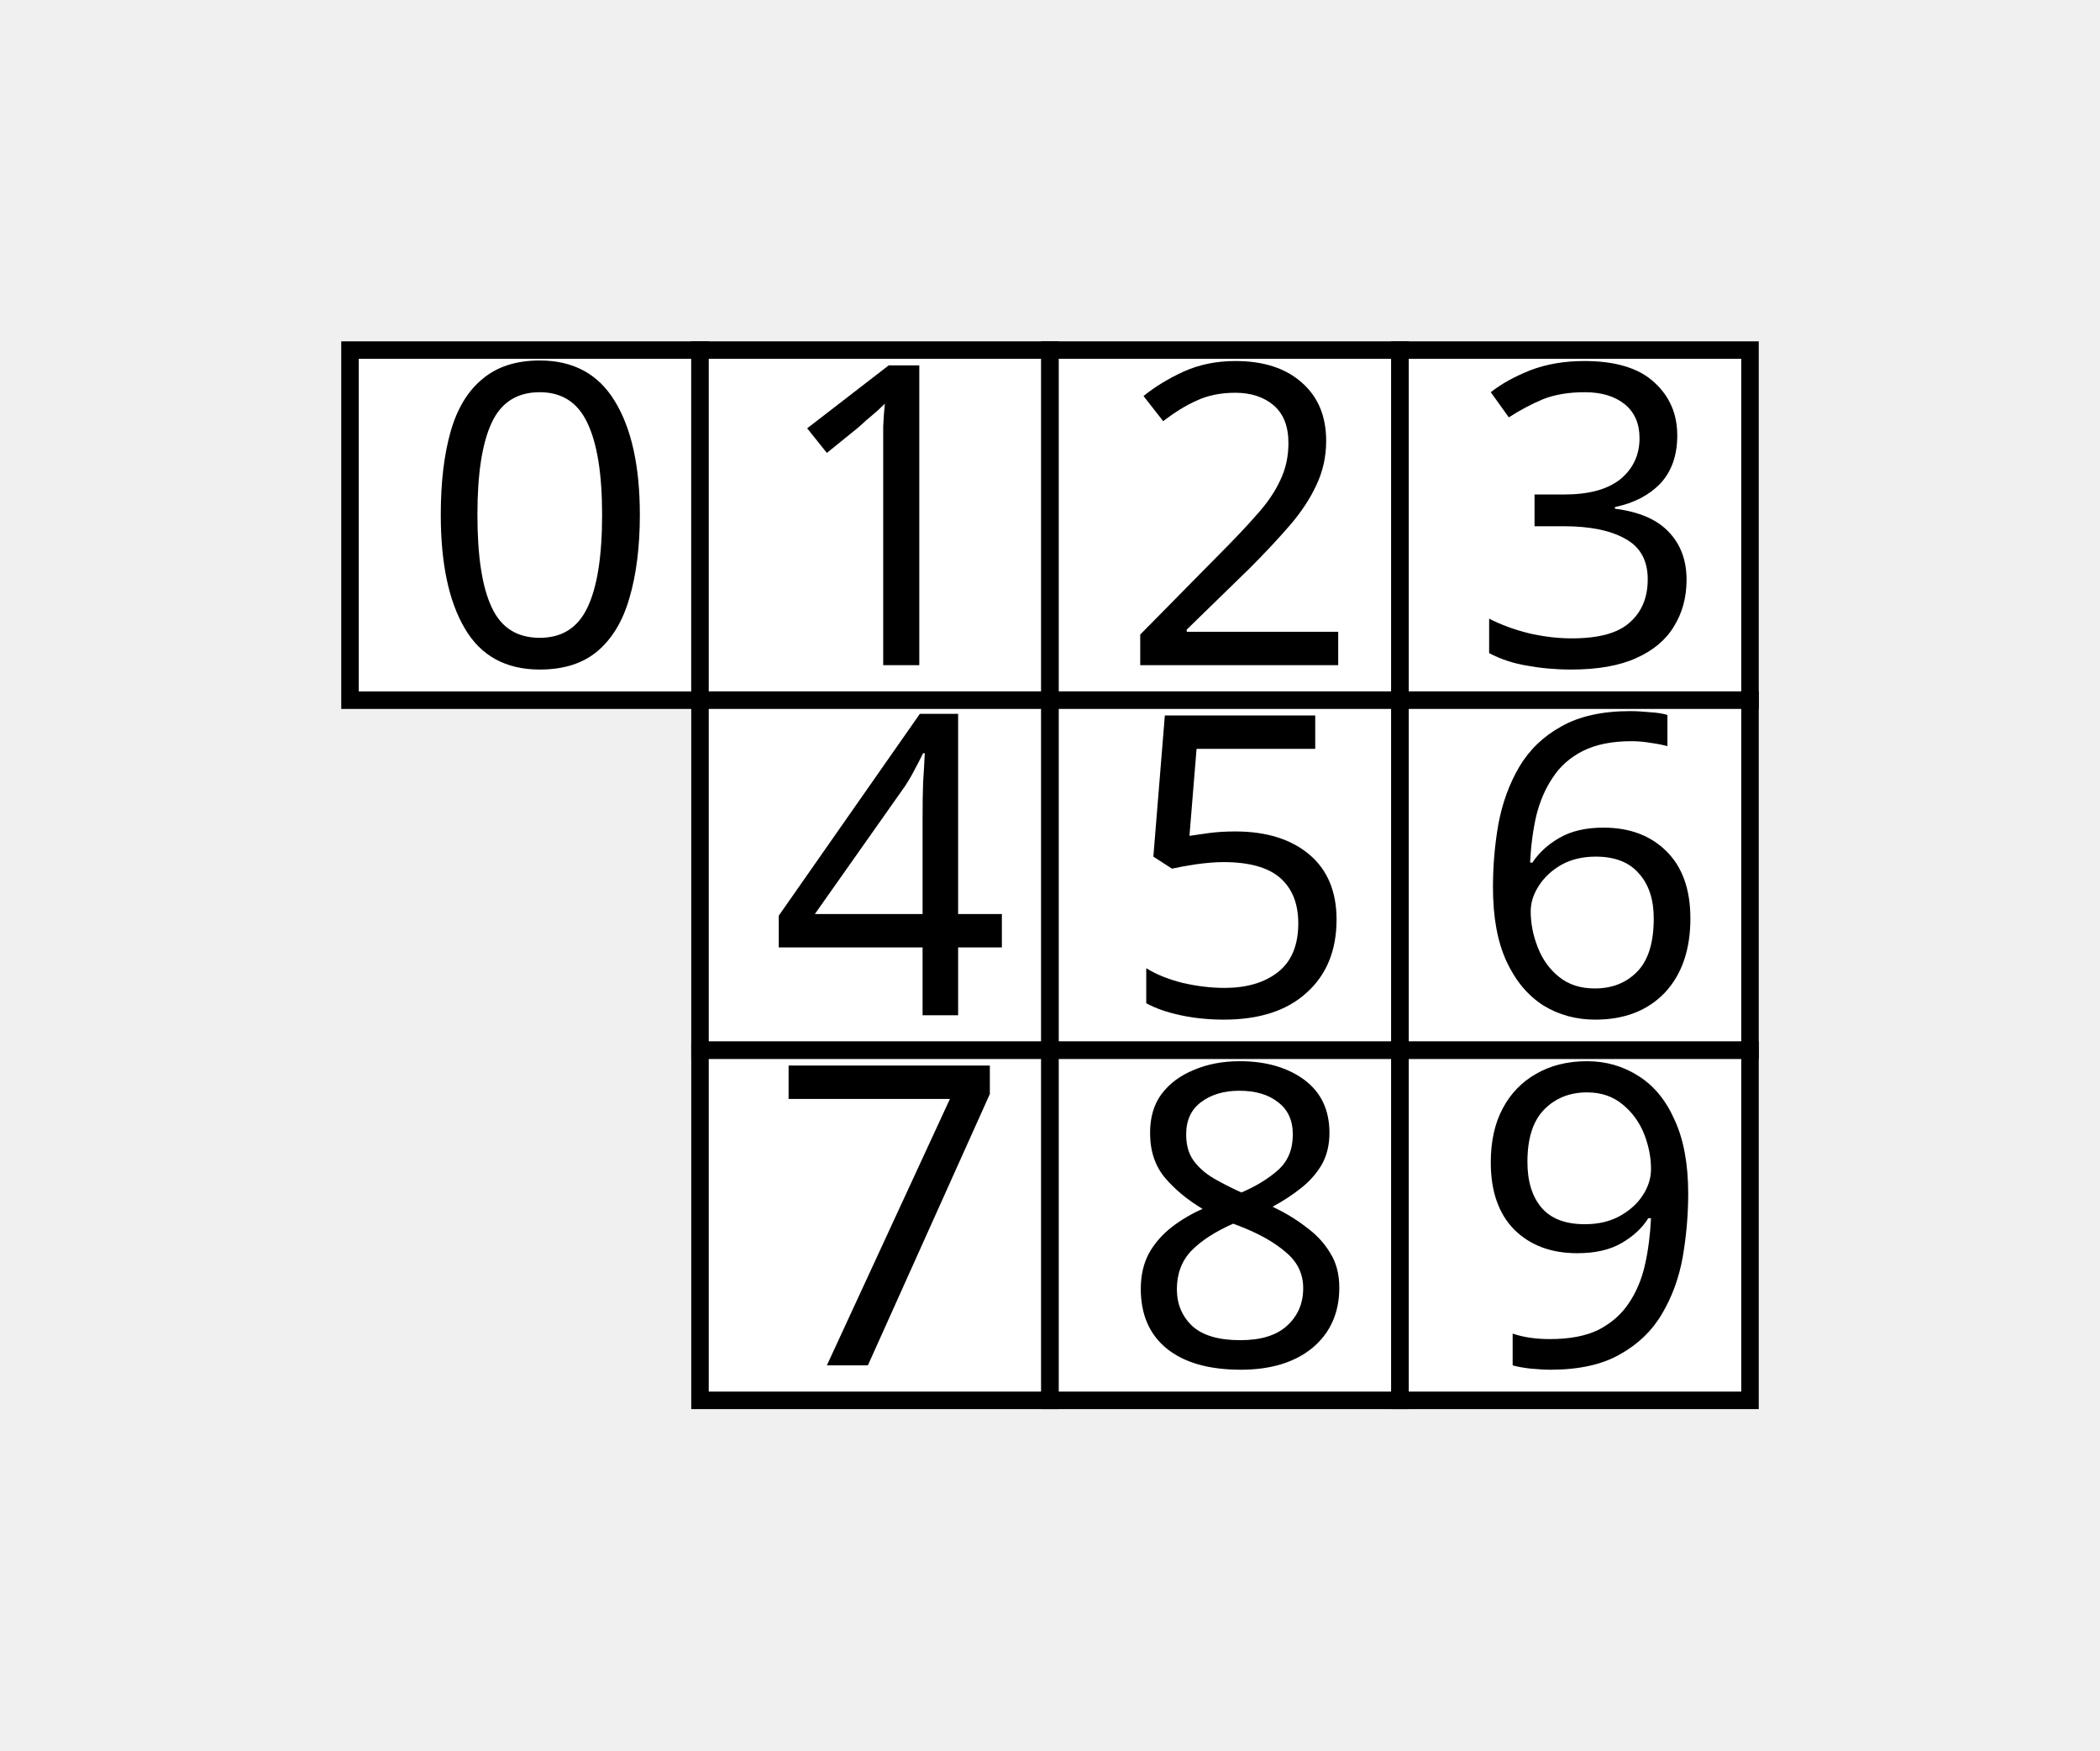
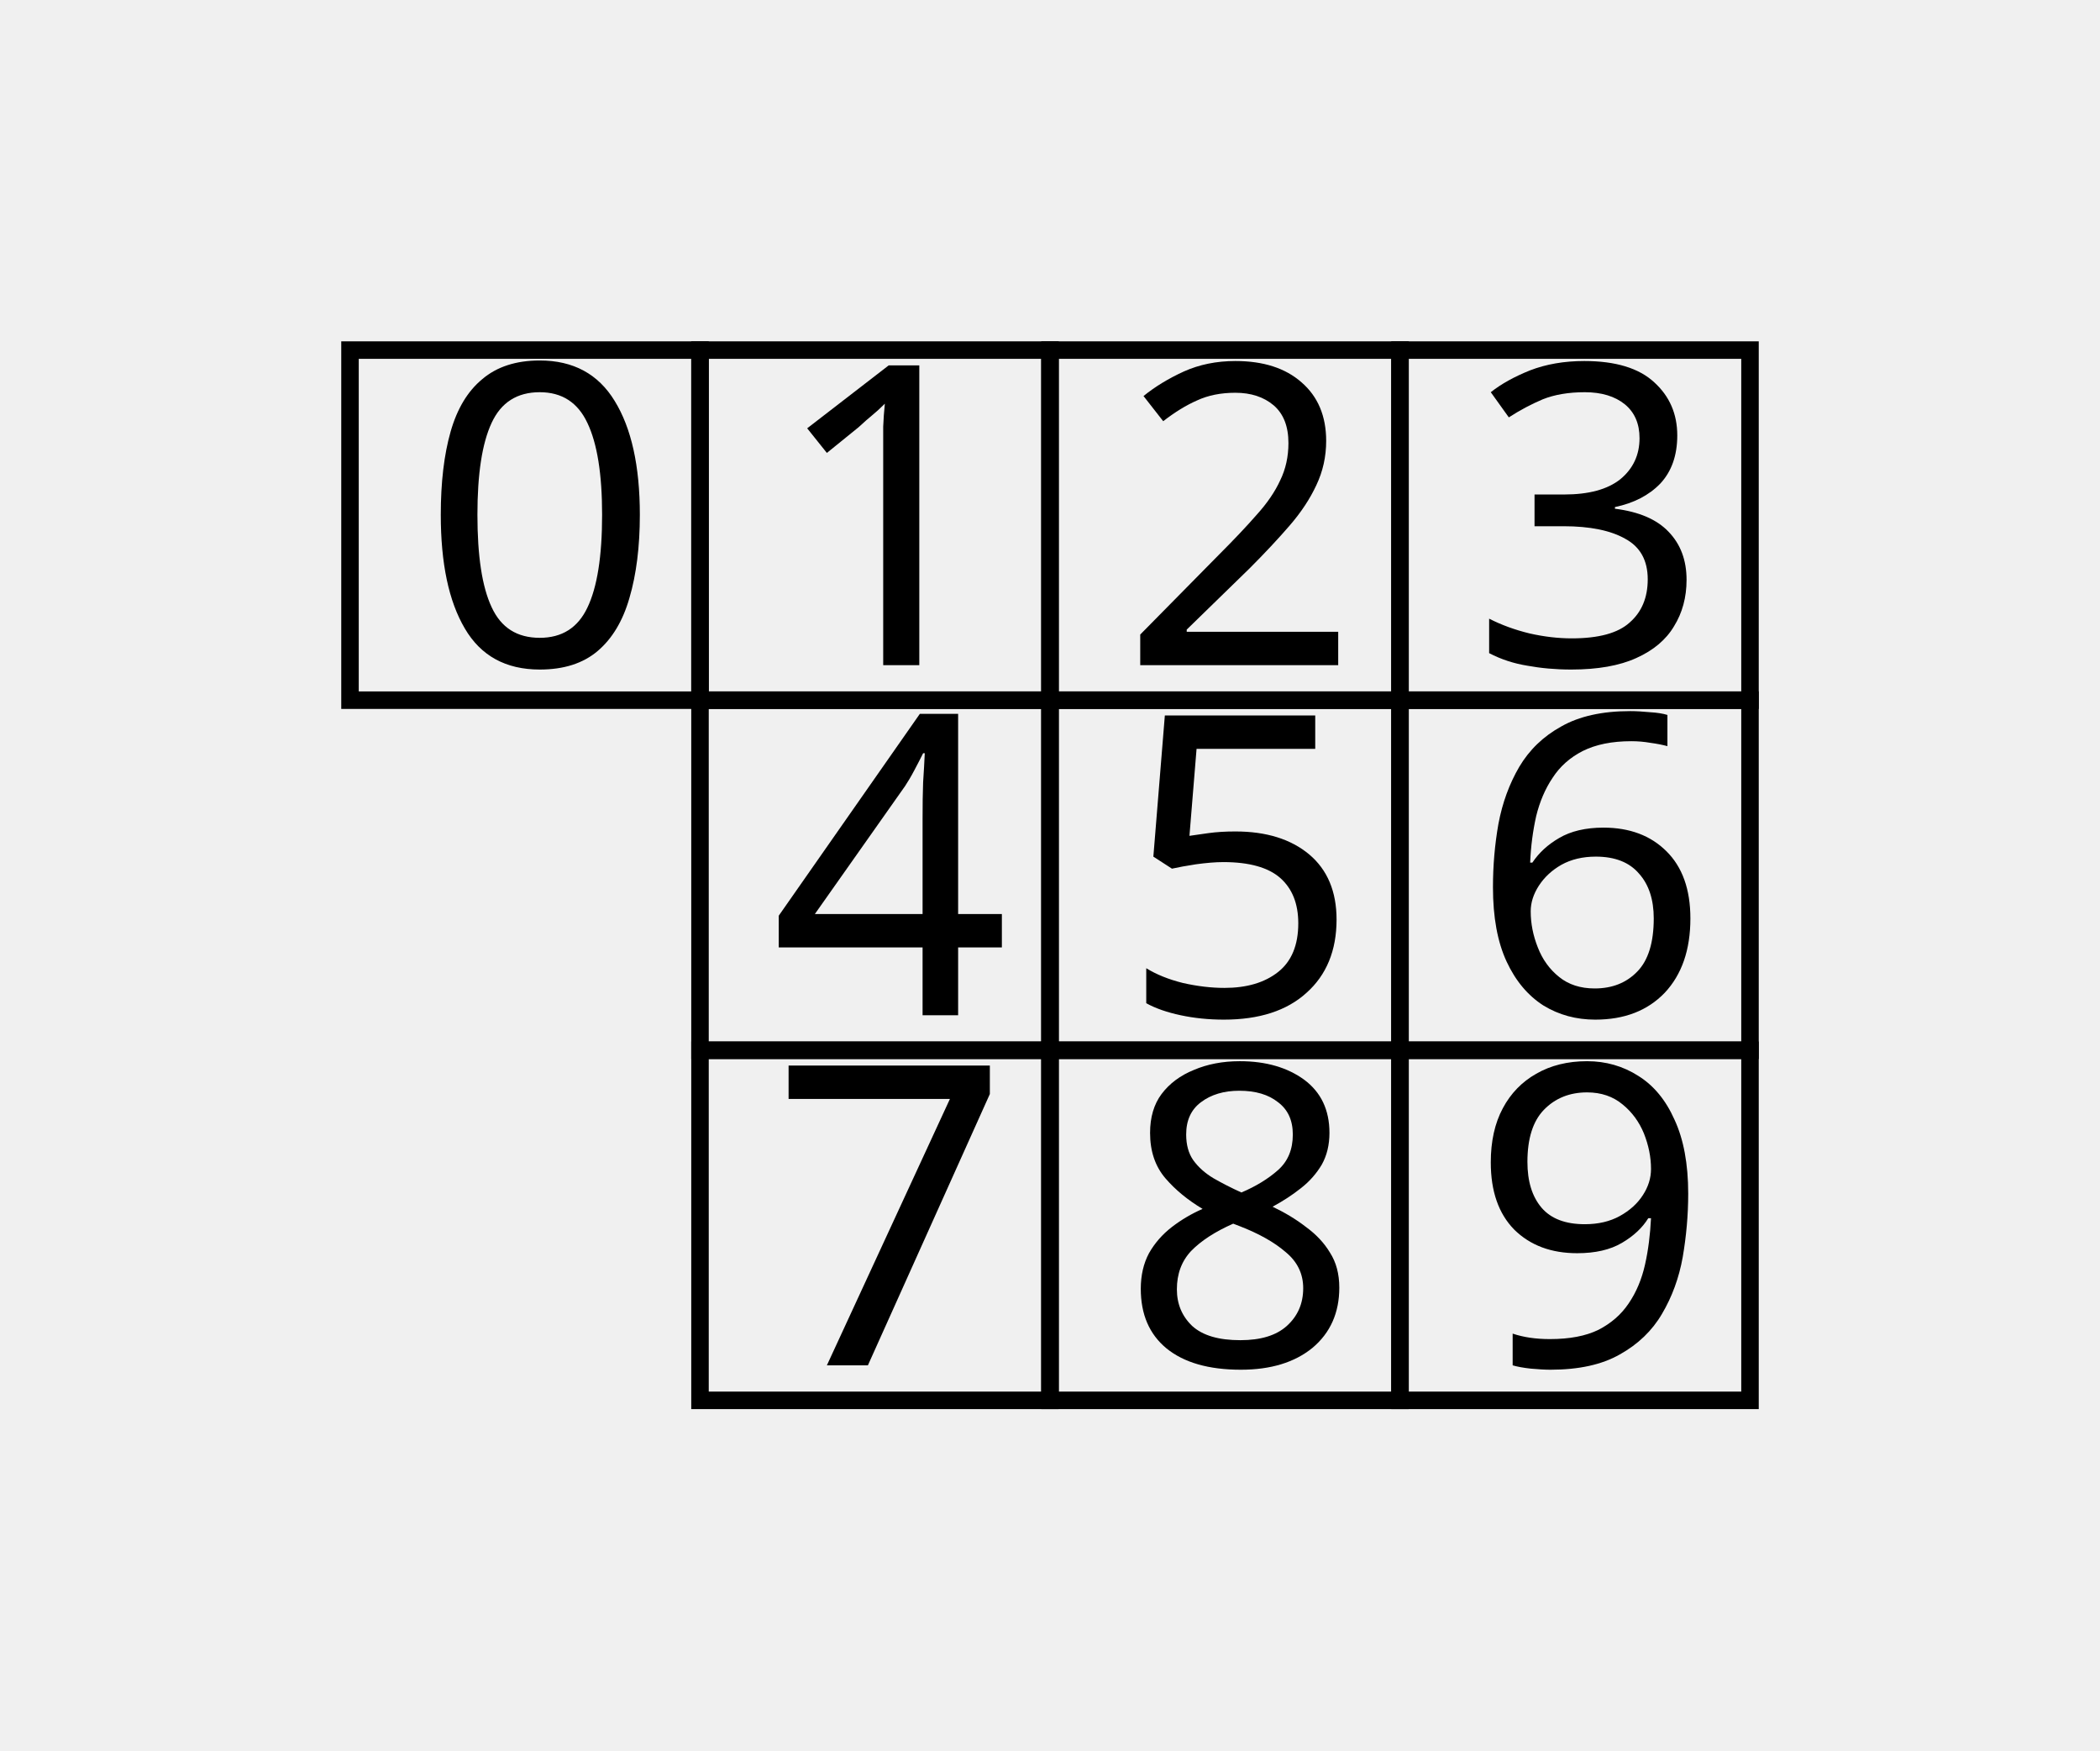
<svg xmlns="http://www.w3.org/2000/svg" style="background:white;padding:0;margin:0;border-radius:5px;" height="50" width="60">
  <style>
            :root {
                  --grey: #5e5e3b;
                  --yellow: #737330;
                  --blue: #017a7a;
            }

            rect {
                  stroke: black;
                  stroke-width: 0.5;
-                   fill: white;
+                   fill: transparent;
            }

            text {
                  font-family: avenir, tahoma;
                  font-size: 0.75rem;
            }
      </style>
  <rect x="10" y="10" width="10" height="10" />
  <rect x="20" y="10" width="10" height="10" />
  <rect x="30" y="10" width="10" height="10" />
  <rect x="40" y="10" width="10" height="10" />
  <rect x="20" y="20" width="10" height="10" />
  <rect x="30" y="20" width="10" height="10" />
  <rect x="40" y="20" width="10" height="10" />
  <rect x="20" y="30" width="10" height="10" />
  <rect x="30" y="30" width="10" height="10" />
  <rect x="40" y="30" width="10" height="10" />
  <text x="12" y="19" fill="black">0</text>
  <text x="22" y="19" fill="black">1</text>
  <text x="32" y="19" fill="black">2</text>
  <text x="42" y="19" fill="black">3</text>
  <text x="22" y="29" fill="black">4</text>
  <text x="32" y="29" fill="black">5</text>
  <text x="42" y="29" fill="black">6</text>
  <text x="22" y="39" fill="black">7</text>
  <text x="32" y="39" fill="black">8</text>
  <text x="42" y="39" fill="black">9</text>
</svg>
